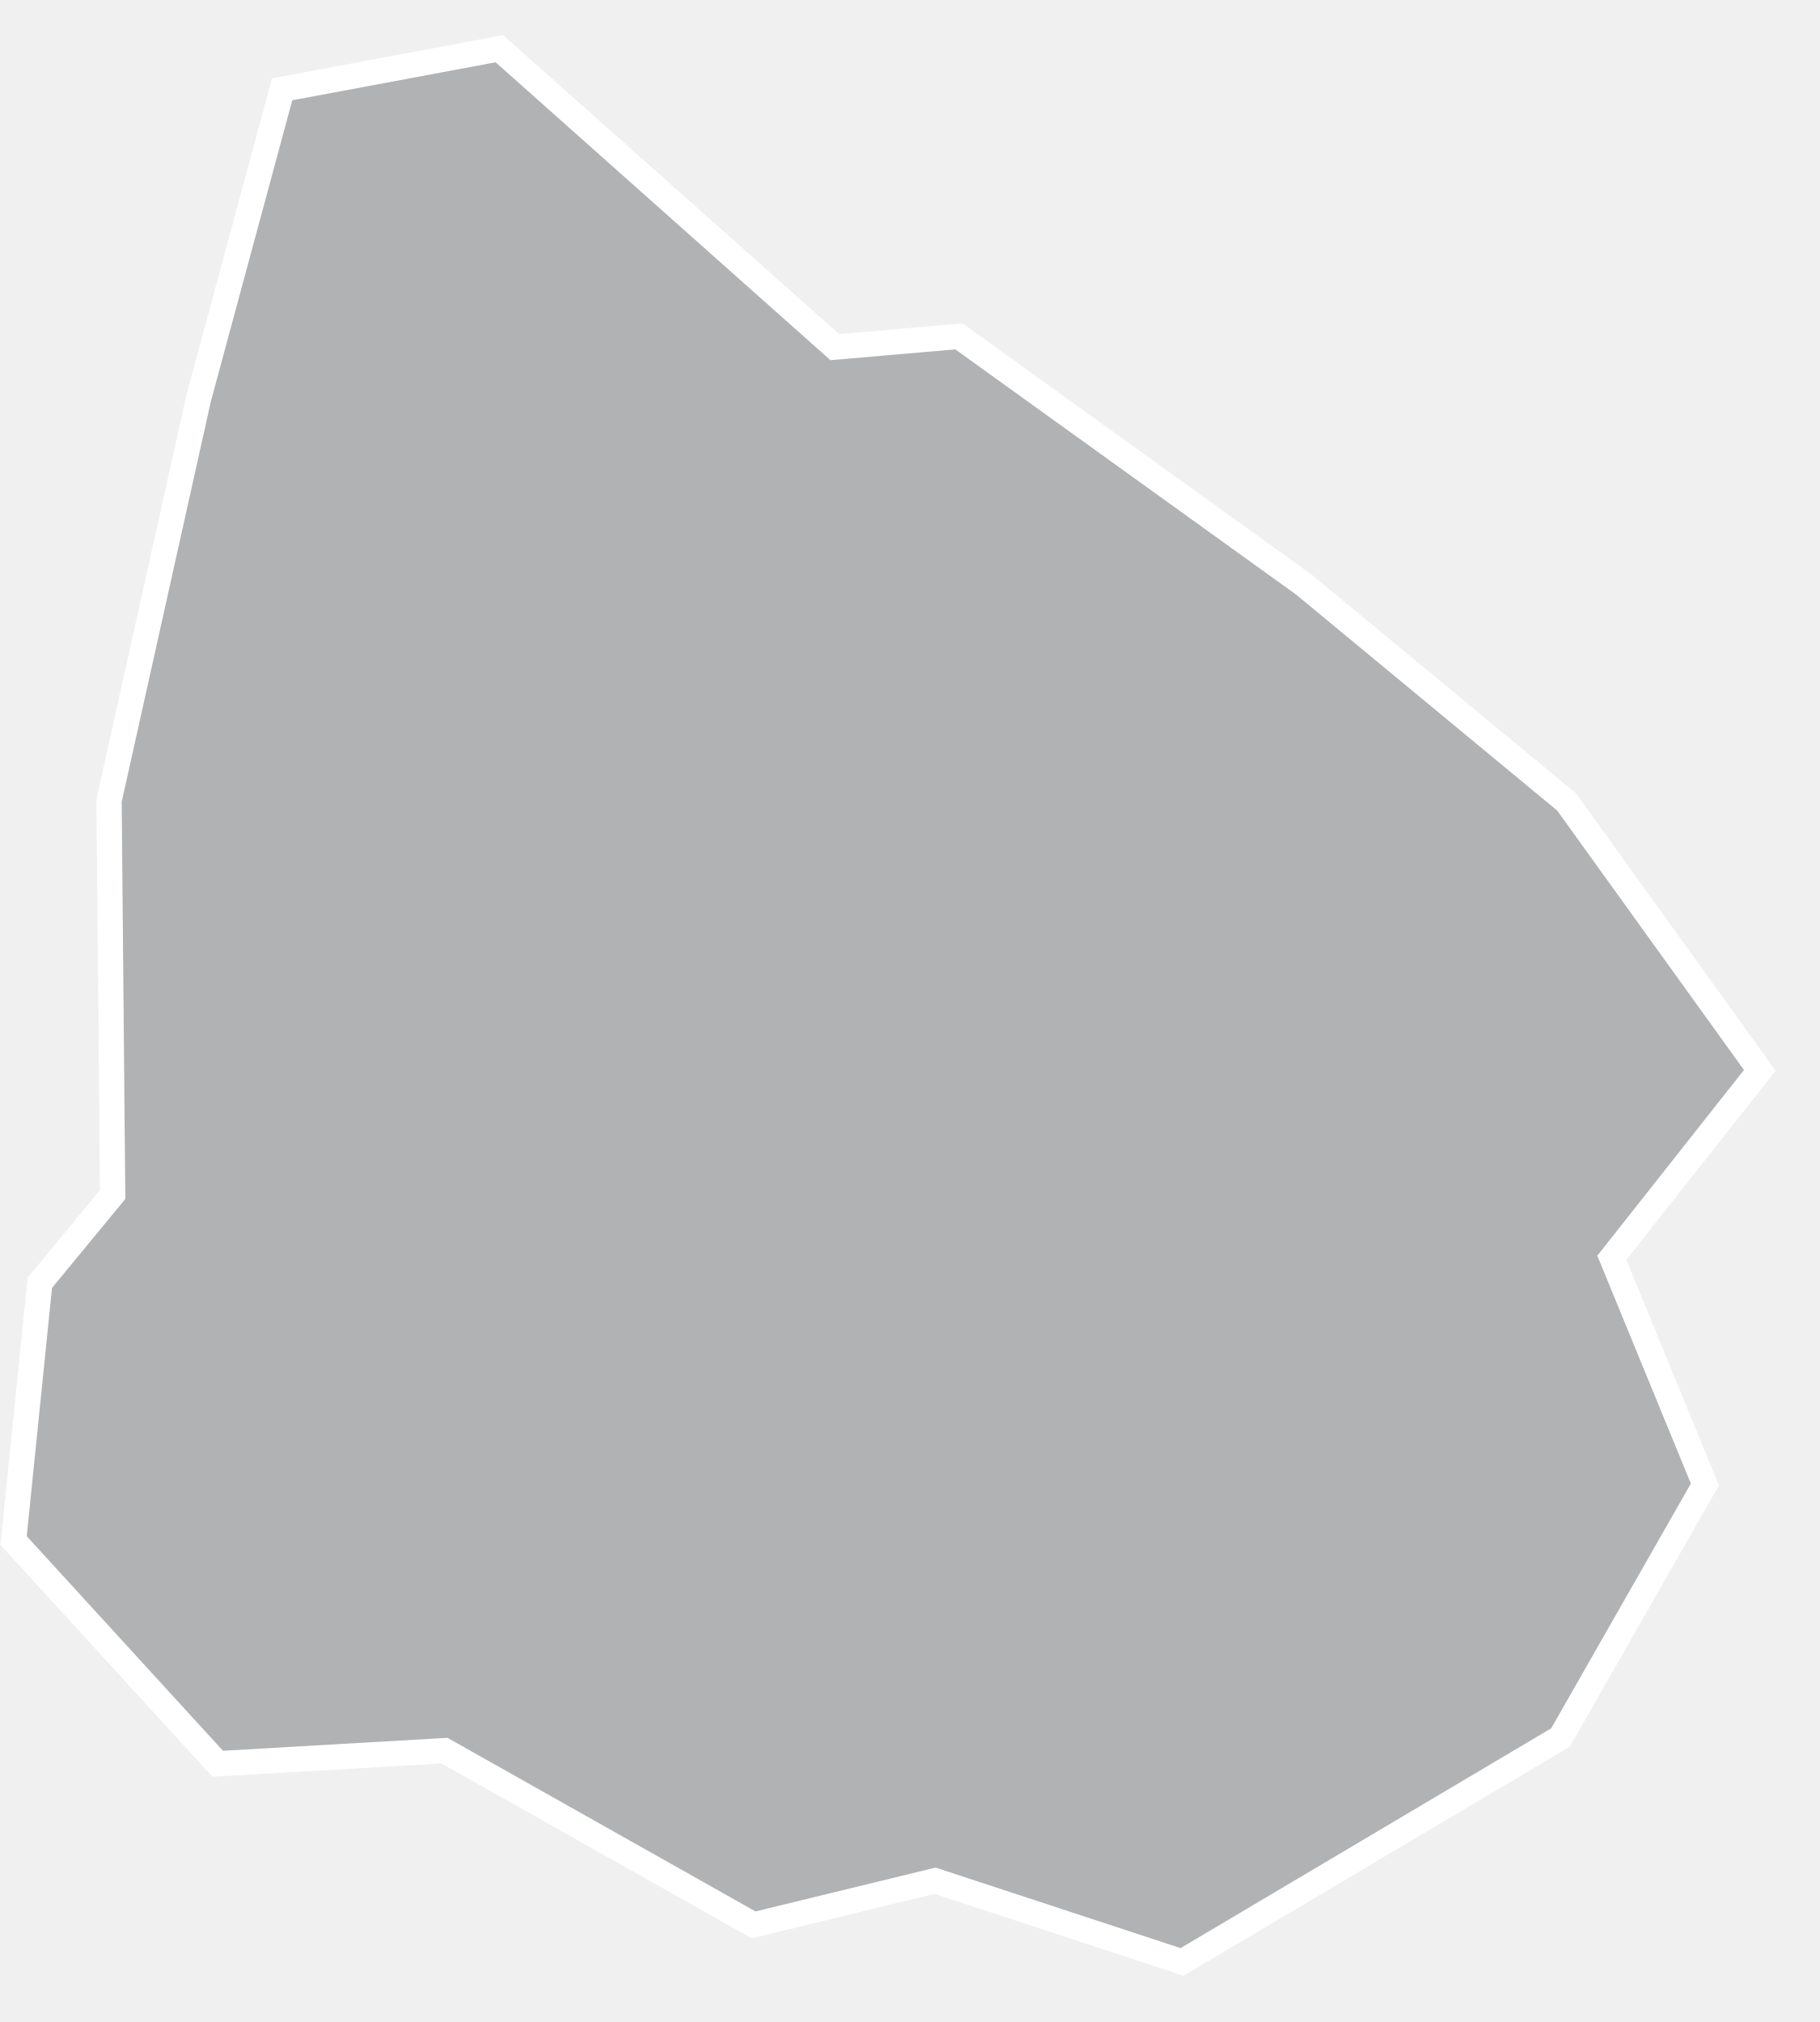
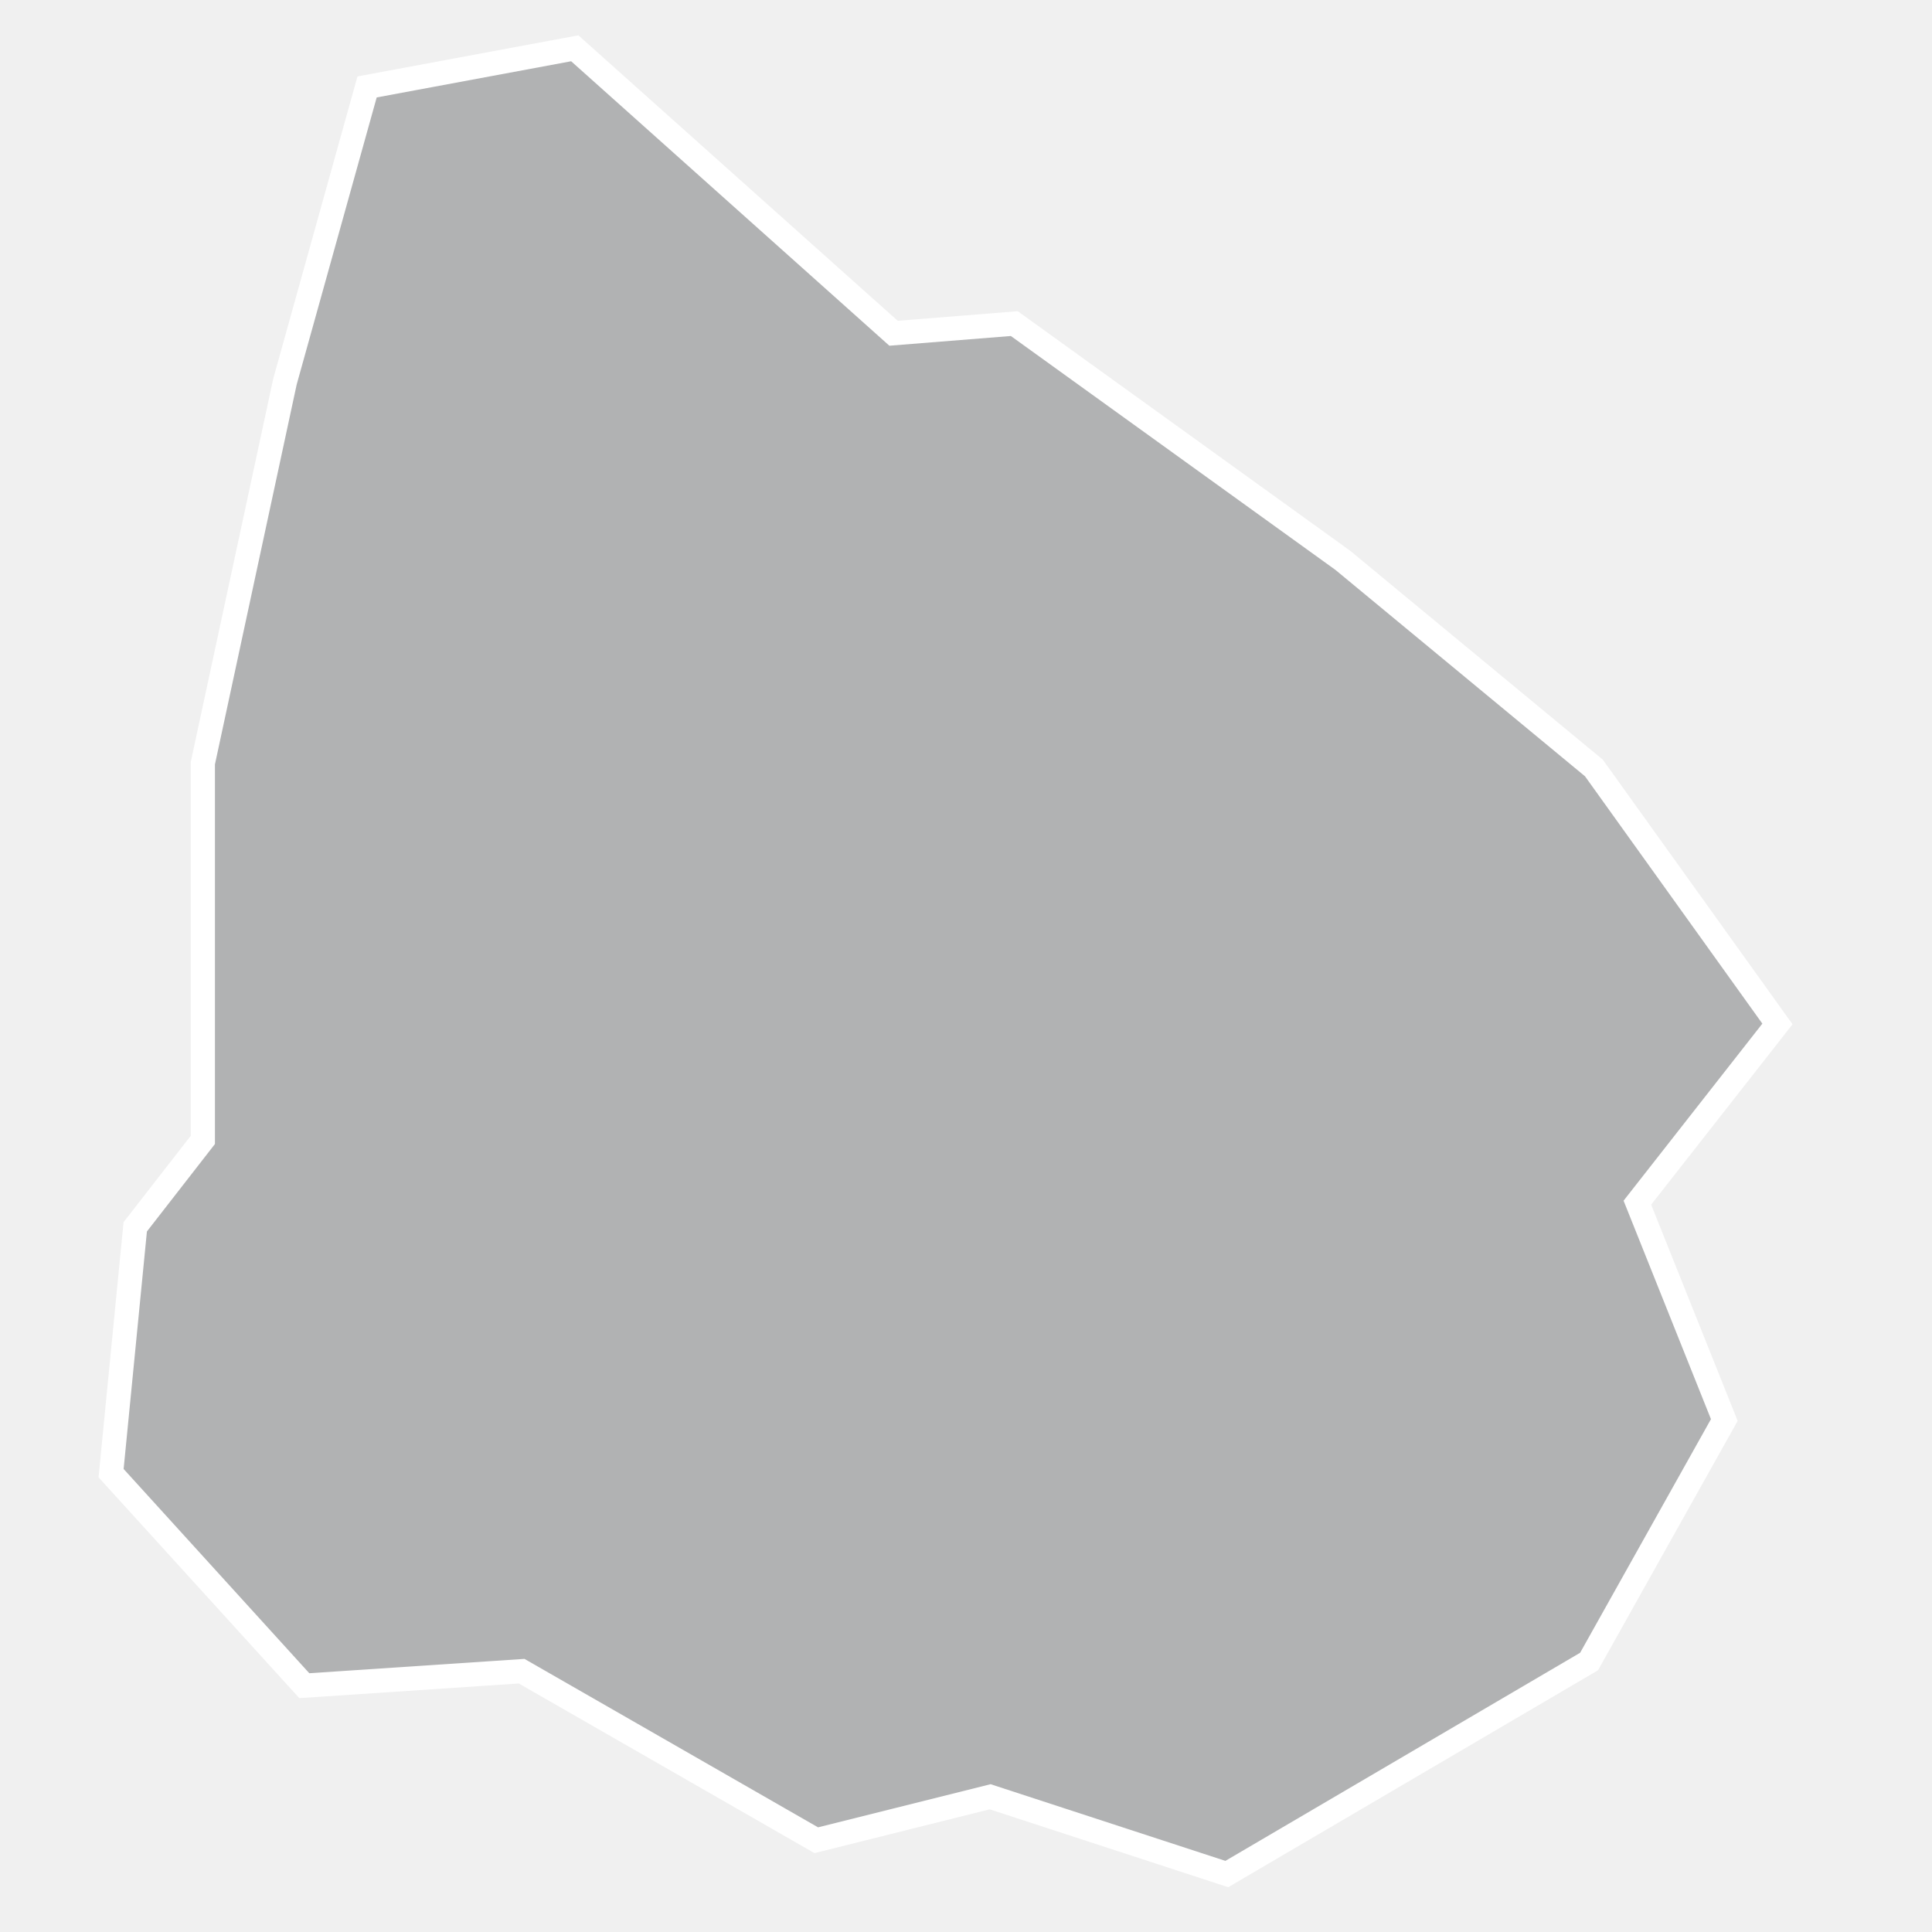
- <svg xmlns="http://www.w3.org/2000/svg" width="36px" height="40px" viewBox="0 0 36 40" version="1.1">
-   <defs />
-   <g id="Map-countries" stroke="none" stroke-width="1" fill="none" fill-rule="evenodd">
-     <g id="Artboard" transform="translate(-928, -1456)" stroke-width="0.5" stroke="#FFFFFF" fill="#B1B2B3">
-       <polygon id="UY" points="933.581 1457.767 937.878 1456.964 944.512 1462.867 946.967 1462.654 953.791 1467.565 958.985 1471.862 962.809 1477.174 959.882 1480.881 961.723 1485.367 958.867 1490.372 951.382 1494.811 946.495 1493.205 942.907 1494.079 936.792 1490.632 932.306 1490.891 928.269 1486.476 928.788 1481.377 930.228 1479.63 930.157 1471.838 931.928 1463.882" />
+ <svg xmlns="http://www.w3.org/2000/svg" version="1.1" id="Layer_1" x="0px" y="0px" viewBox="0 0 40 40" style="enable-background:new 0 0 40 40;" xml:space="preserve">
+   <style type="text/css">
+ 	.st0{fill:#B1B2B3;stroke:#FFFFFF;stroke-width:0.5;}
+ </style>
+   <g id="Map-countries">
+     <g id="Artboard" transform="translate(-928, -1456)">
+       <polygon id="UY" class="st0" points="935.6,1457.8 939.9,1457 946.5,1462.9 949,1462.7 955.8,1467.6 961,1471.9 964.8,1477.2     961.9,1480.9 963.7,1485.4 960.9,1490.4 953.4,1494.8 948.5,1493.2 944.9,1494.1 938.8,1490.6 934.3,1490.9 930.3,1486.5     930.8,1481.4 932.2,1479.6 932.2,1471.8 933.9,1463.9   " />
    </g>
  </g>
</svg>
